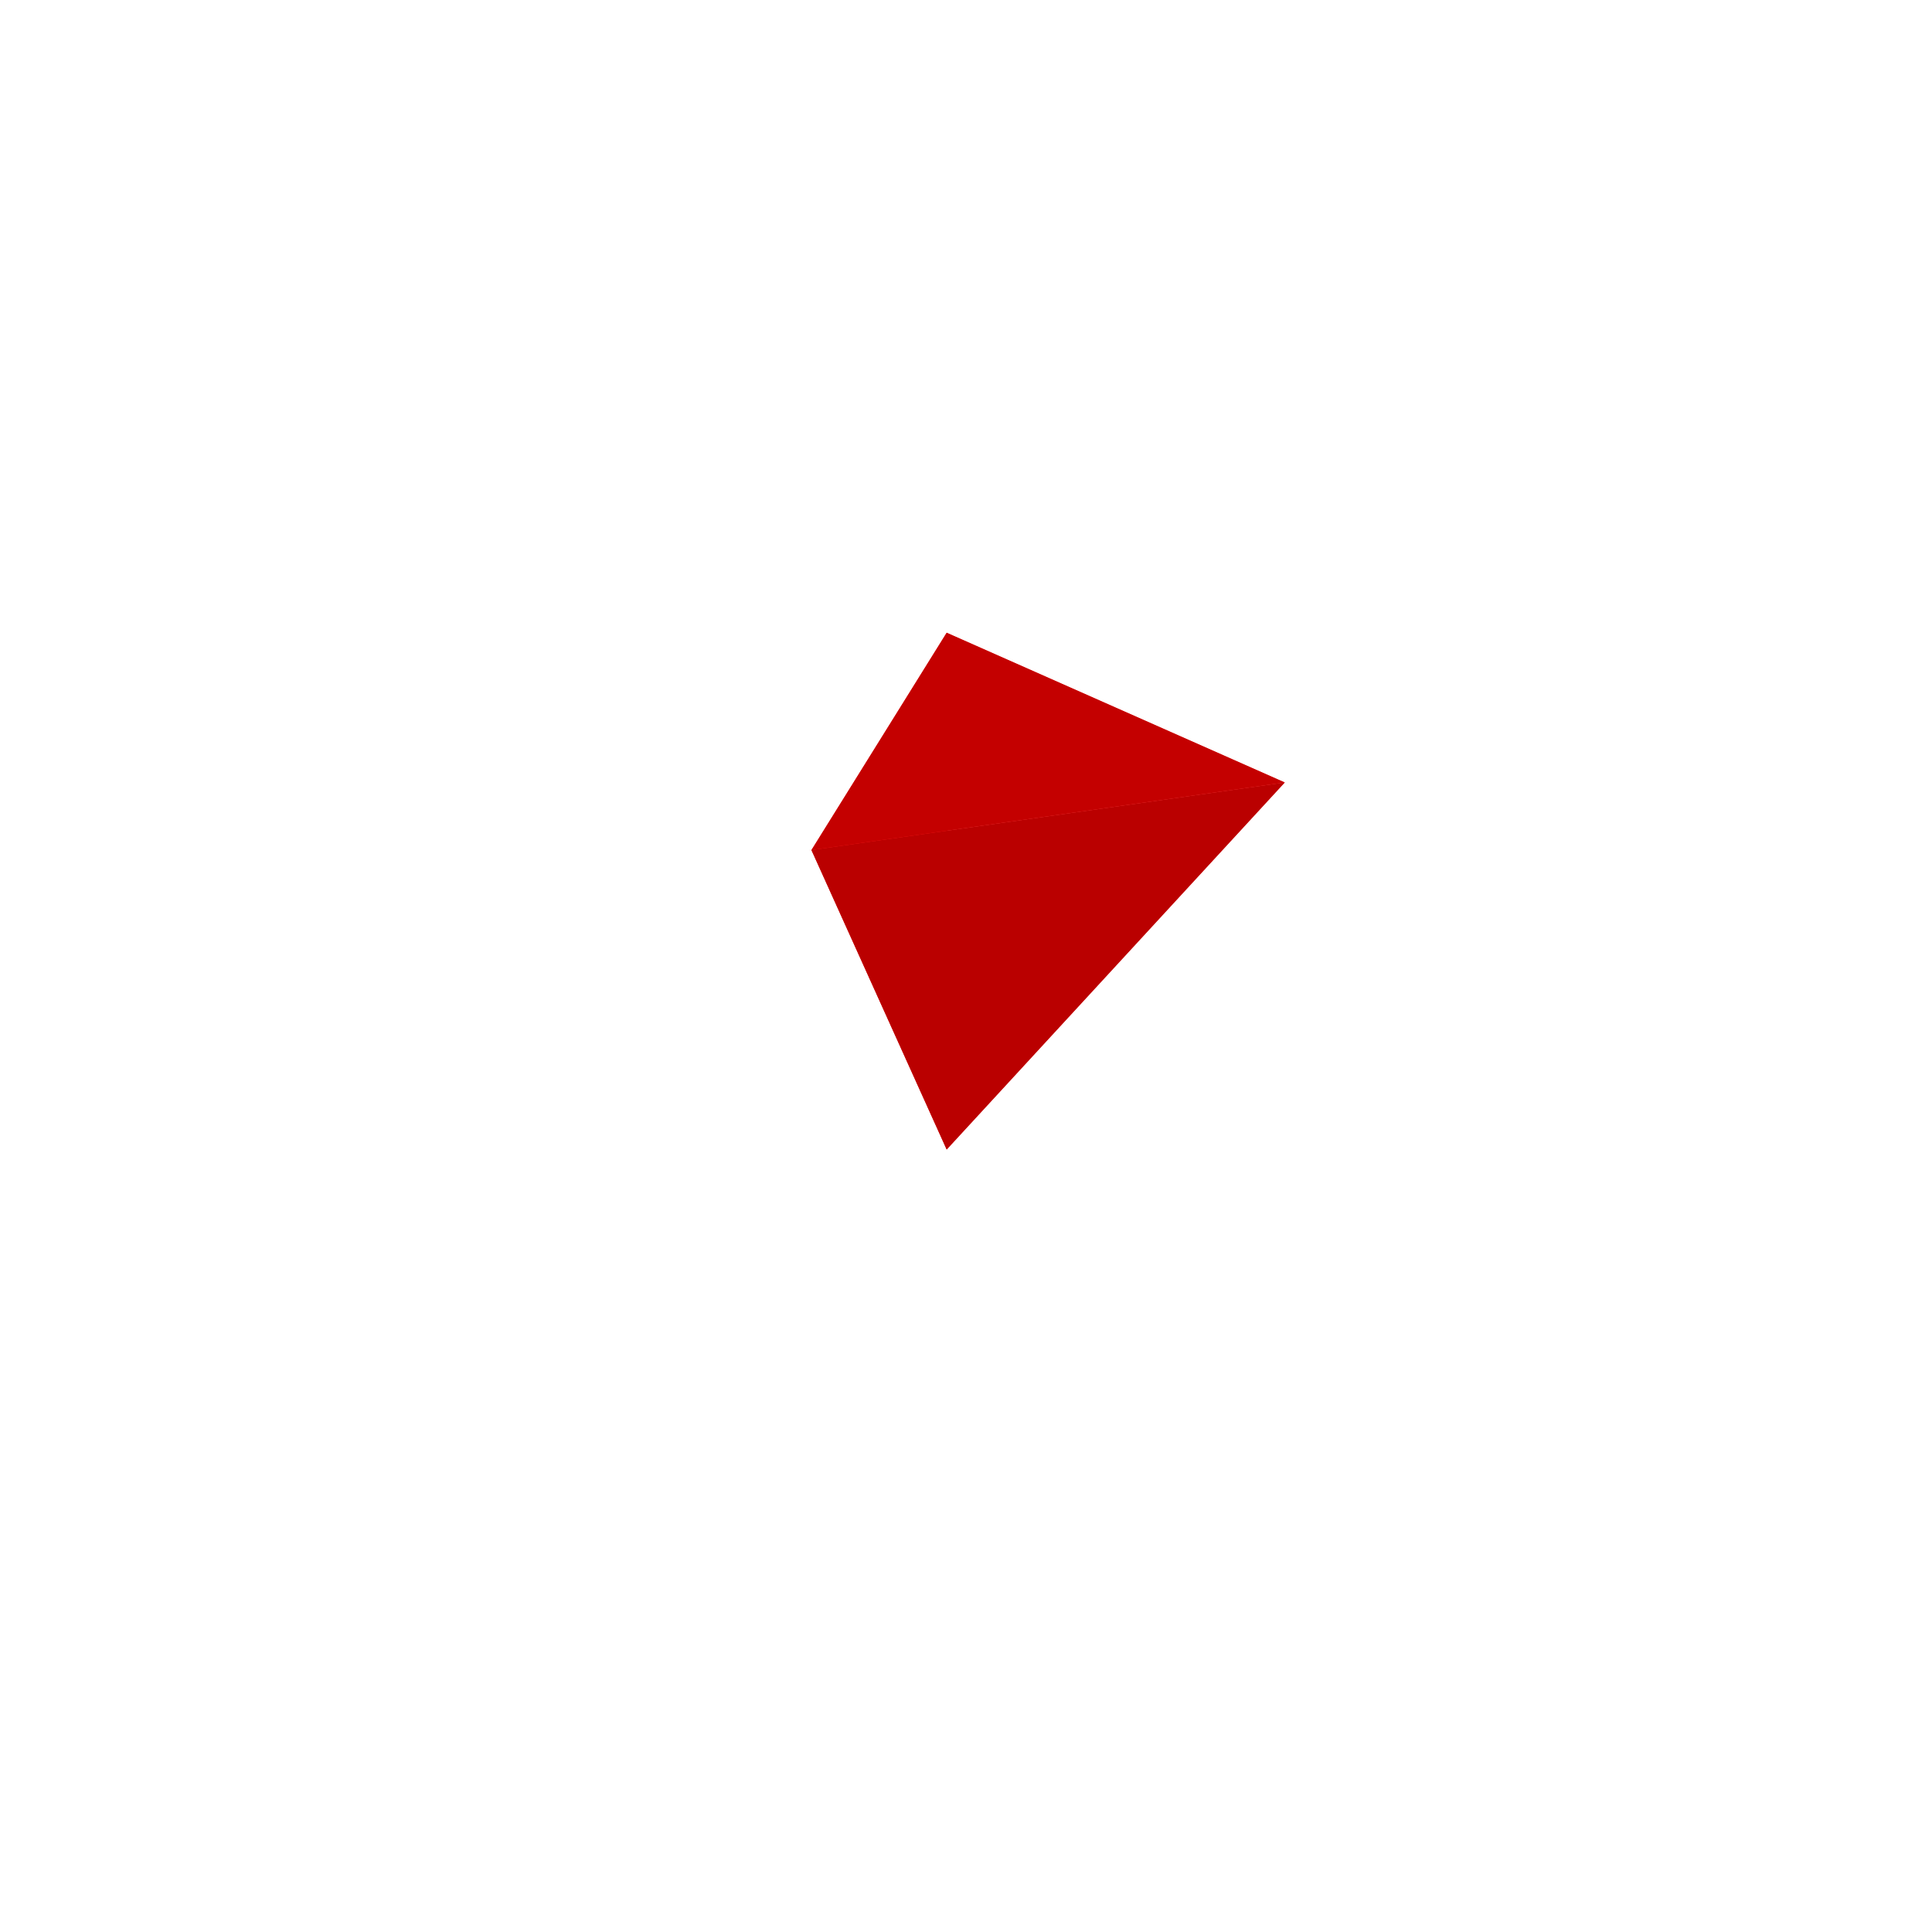
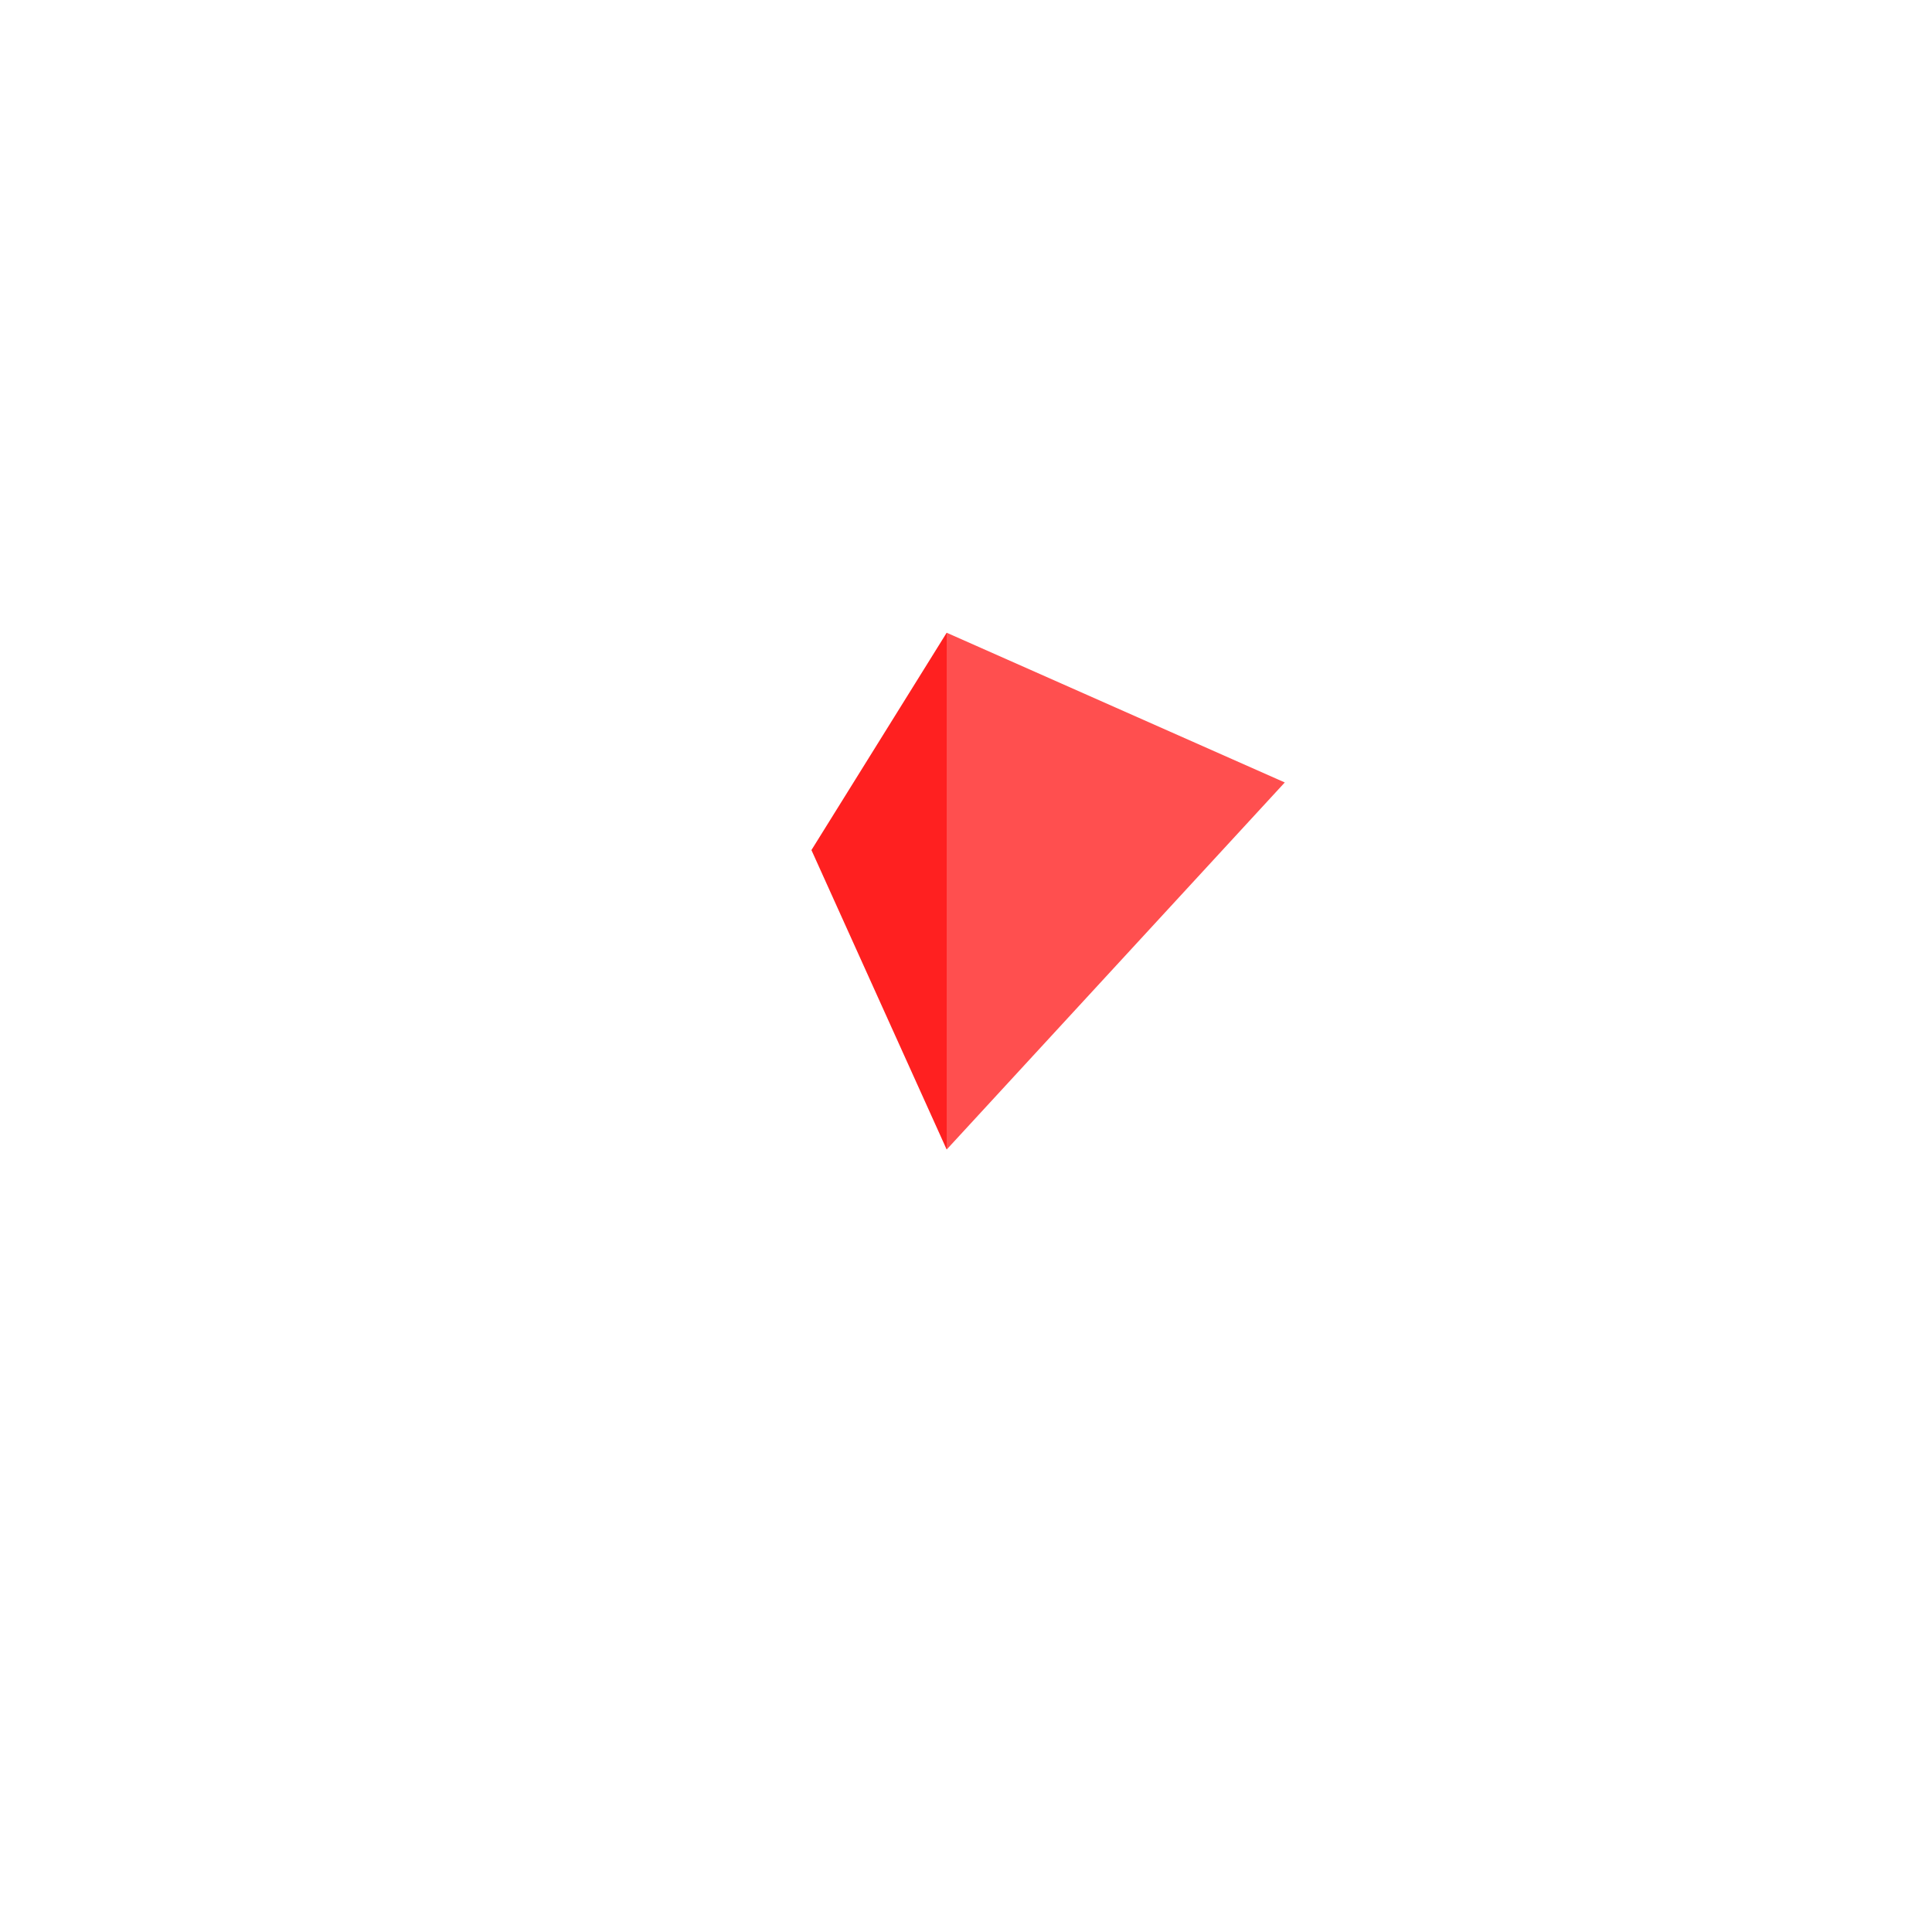
<svg xmlns="http://www.w3.org/2000/svg" width="400" height="400" viewBox="-200 -200 400 400">
  <g stroke="#000" stroke-width="1" stroke-linecap="round" stroke-linejoin="round">
-     <polygon fill="rgba(255,79,79,1)" stroke="none" points="-4,-69 -4,38 66,-38" />
-     <polygon fill="rgba(255,32,32,1)" stroke="none" points="-32,-24 -4,38 -4,-69" />
-     <polygon fill="rgba(186,0,0,1)" stroke="none" points="66,-38 -4,38 -32,-24" />
-     <polygon fill="rgba(196,0,0,1)" stroke="none" points="-4,-69 66,-38 -32,-24" />
+     <polygon fill="#ff4f4f" stroke="none" points="-4,-69 -4,38 66,-38" />
+     <polygon fill="#ff2020" stroke="none" points="-32,-24 -4,38 -4,-69" />
  </g>
</svg>
